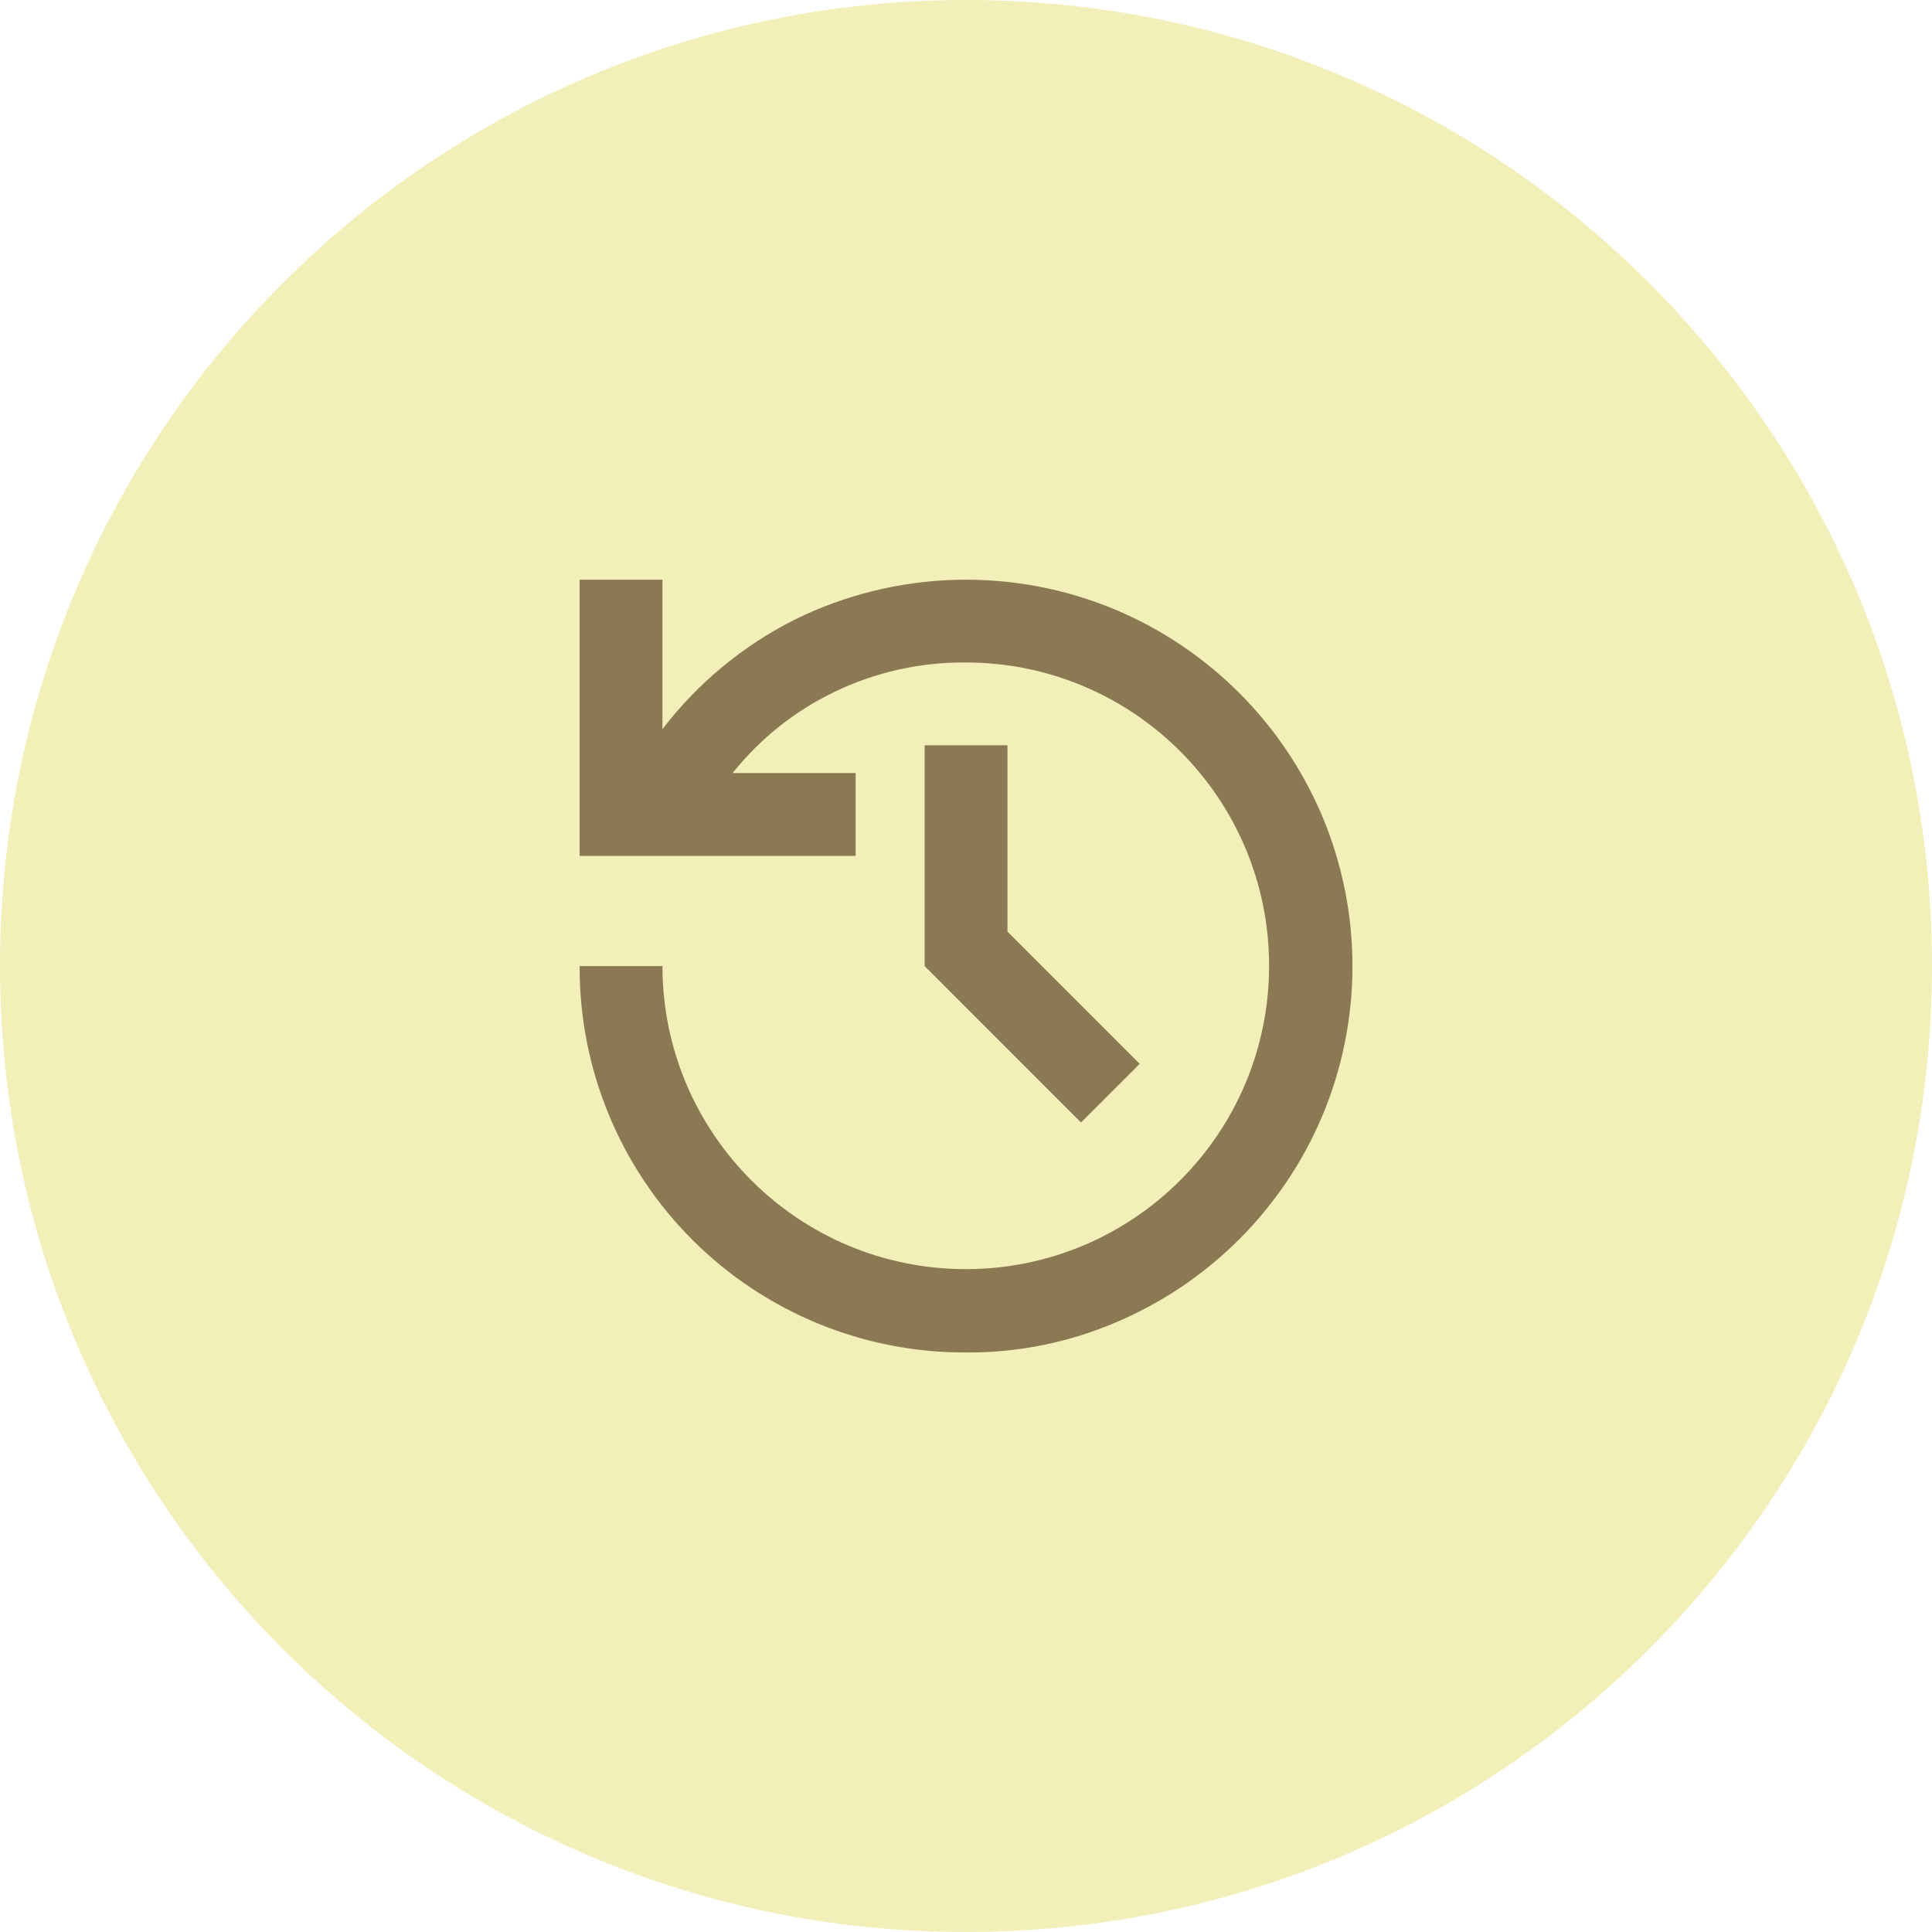
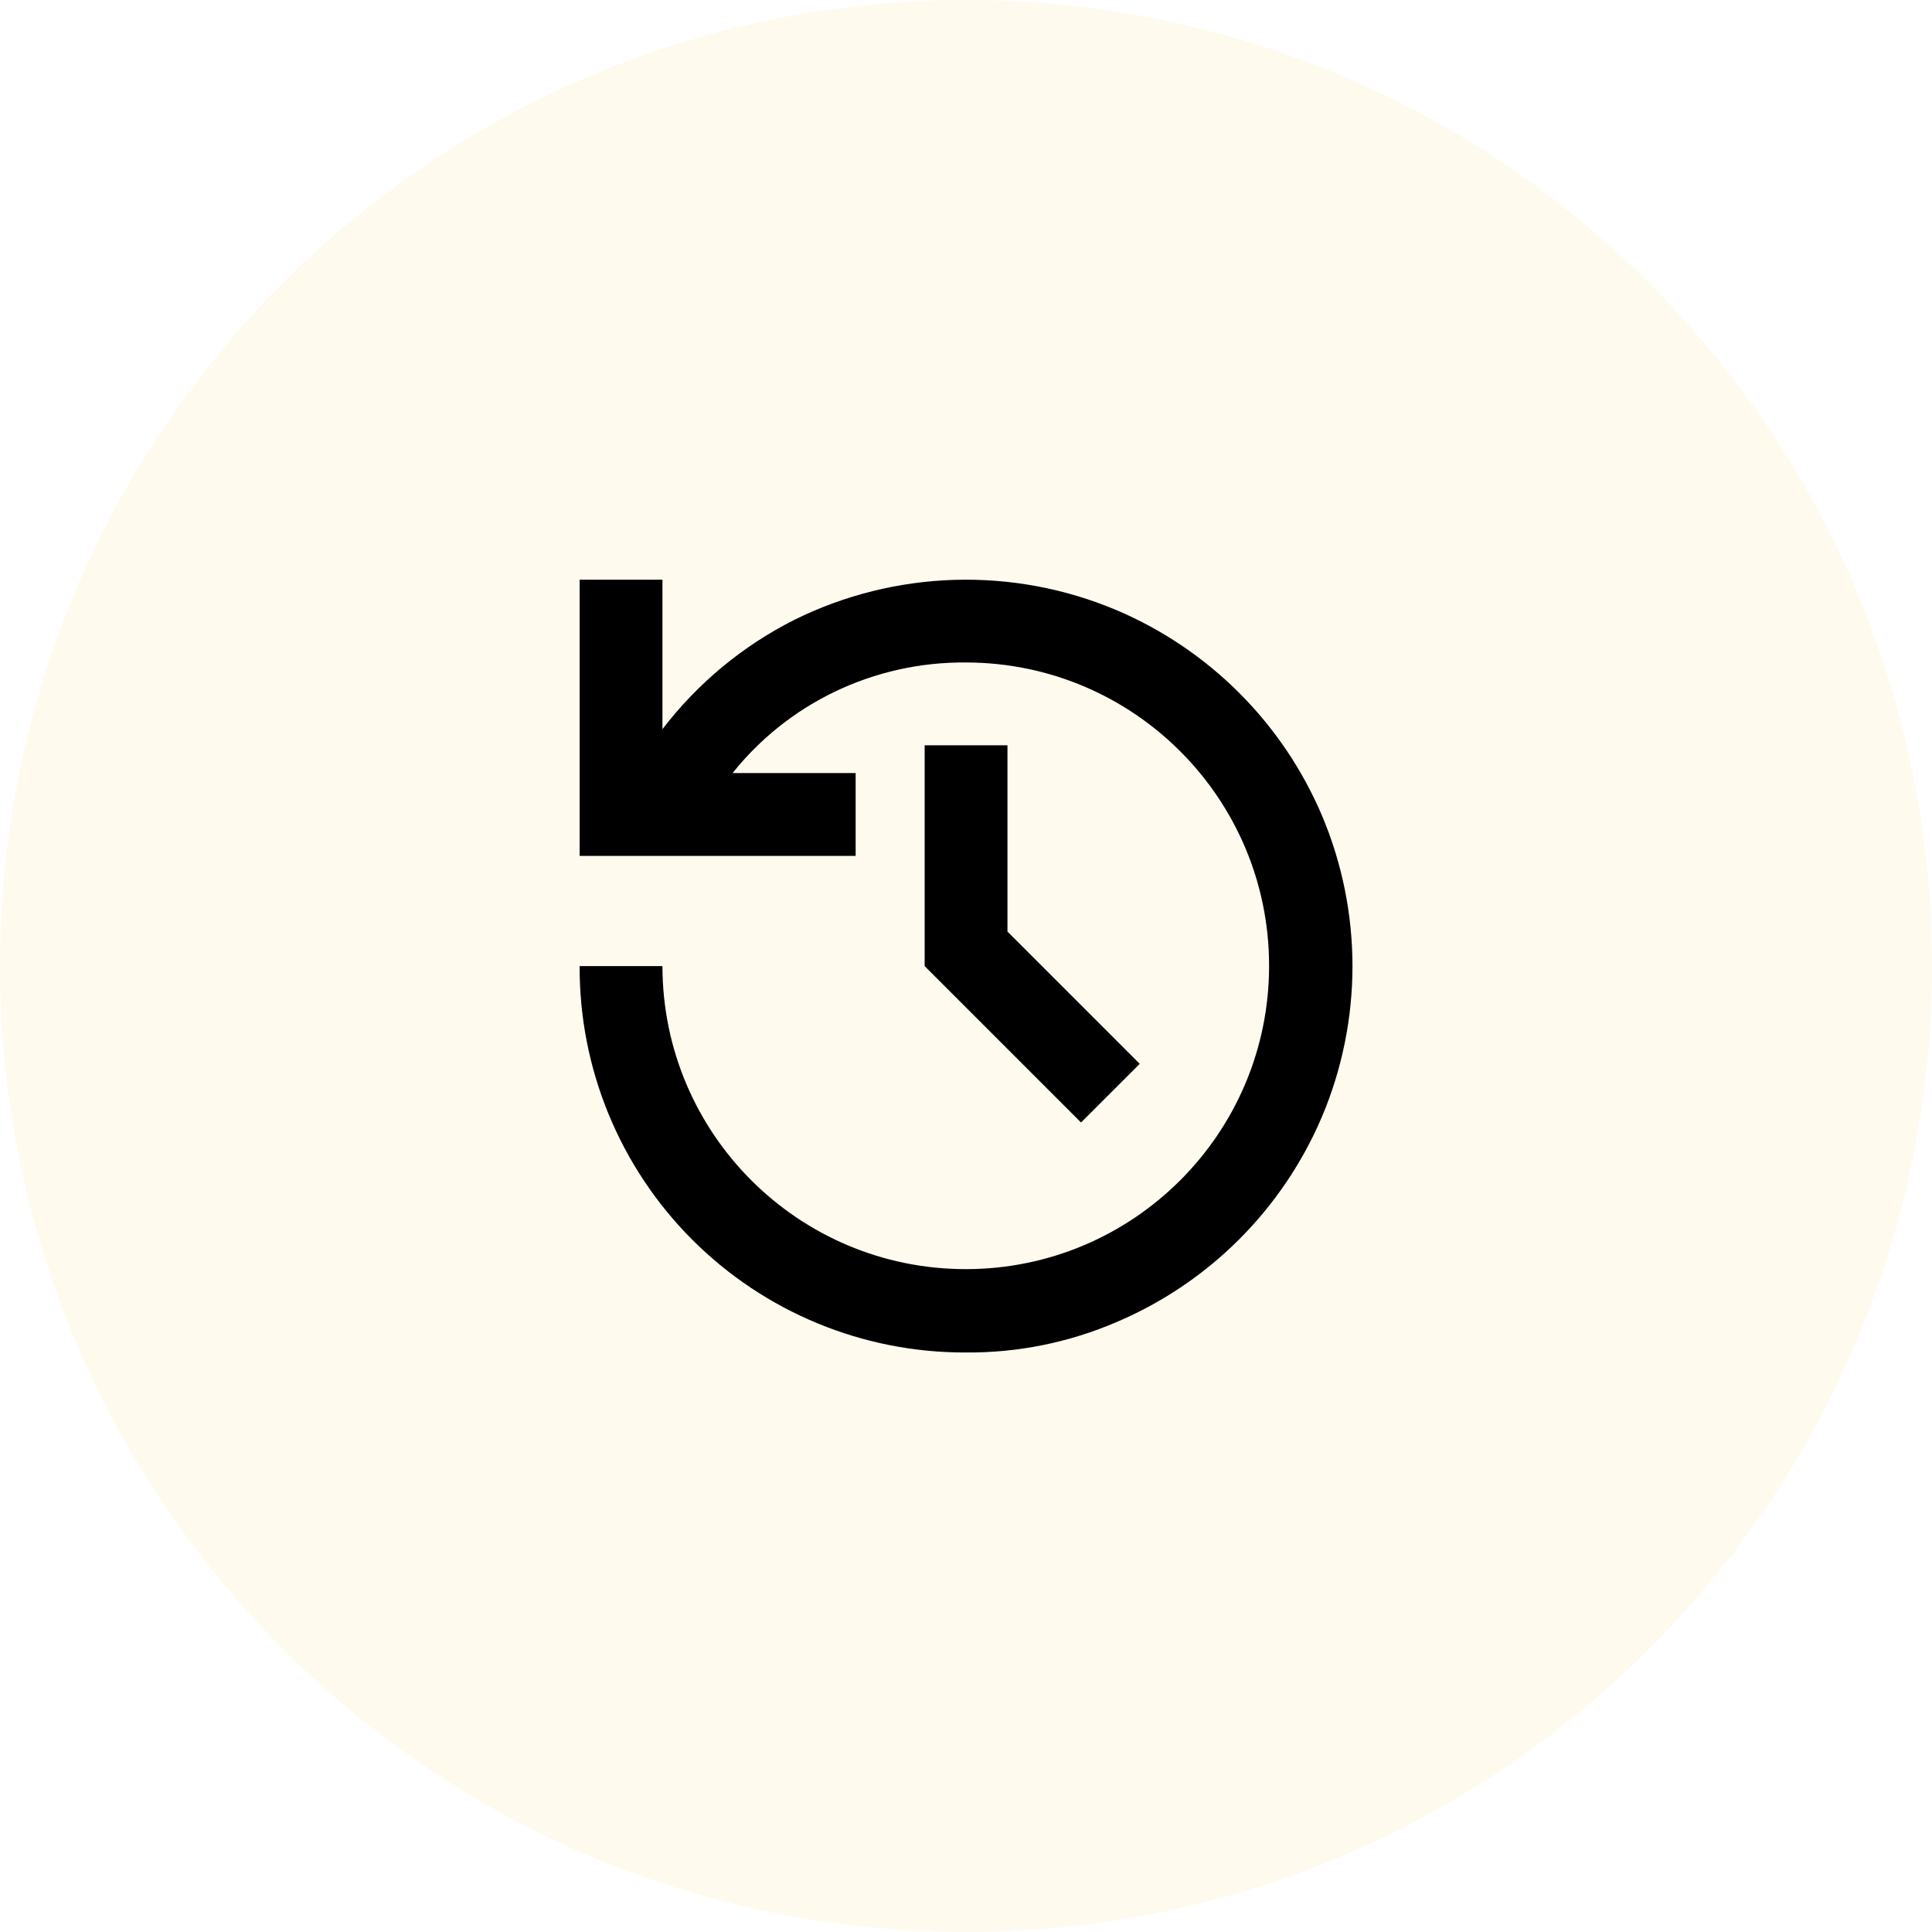
- <svg xmlns="http://www.w3.org/2000/svg" id="グループ_346" data-name="グループ 346" width="50" height="50" viewBox="0 0 50 50">
-   <path id="パス_37487" data-name="パス 37487" d="M25,0A25,25,0,1,1,0,25,25,25,0,0,1,25,0Z" fill="#f3efb8" />
-   <path id="history_FILL0_wght400_GRAD0_opsz20" d="M154,260a9.958,9.958,0,0,1-10-10h2.143A7.85,7.85,0,1,0,154,242.143a7.678,7.678,0,0,0-3.409.762,7.586,7.586,0,0,0-2.633,2.1h3.185v2.143H144V240h2.143v3.869a9.926,9.926,0,0,1,3.408-2.827,10.02,10.02,0,0,1,8.352-.25,10.047,10.047,0,0,1,5.306,5.306,10.016,10.016,0,0,1,0,7.806,10.047,10.047,0,0,1-5.306,5.306A9.675,9.675,0,0,1,154,260Zm2.976-5.952L152.929,250v-5.714h2.143v4.821l3.423,3.423Z" transform="translate(-128.999 -224.998)" fill="#8a7953" />
+ <svg xmlns="http://www.w3.org/2000/svg" width="50" height="50" viewBox="0 0 50 50">
+   <circle cx="25" cy="25" r="25" fill="#fffaee" />
+   <path d="M154,260a9.958,9.958,0,0,1-10-10h2.143A7.85,7.85,0,1,0,154,242.143a7.678,7.678,0,0,0-3.409.762,7.586,7.586,0,0,0-2.633,2.1h3.185v2.143H144V240h2.143v3.869a9.926,9.926,0,0,1,3.408-2.827,10.02,10.02,0,0,1,8.352-.25,10.047,10.047,0,0,1,5.306,5.306,10.016,10.016,0,0,1,0,7.806,10.047,10.047,0,0,1-5.306,5.306A9.675,9.675,0,0,1,154,260Zm2.976-5.952L152.929,250v-5.714h2.143v4.821l3.423,3.423Z" transform="translate(-128.999 -224.998)" />
</svg>
